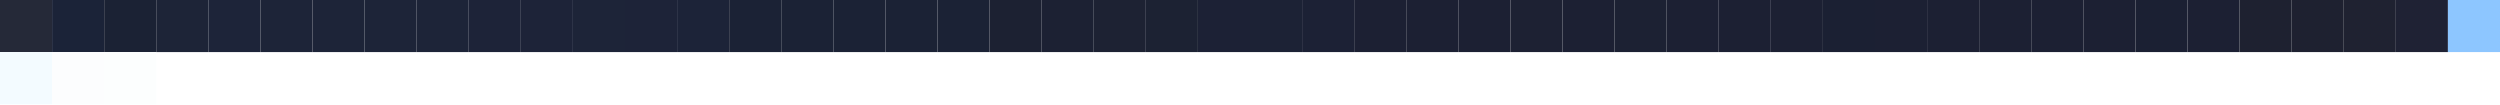
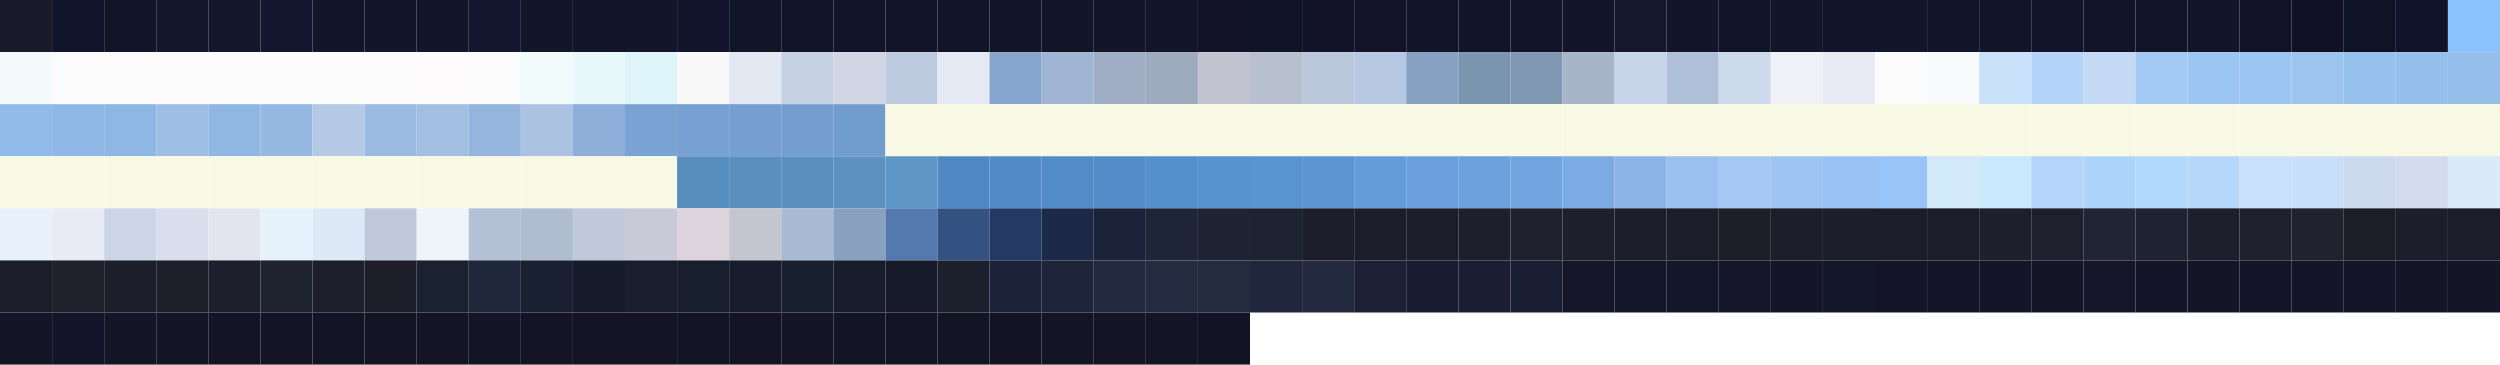
- <svg xmlns="http://www.w3.org/2000/svg" width="480" height="20">
-   <rect x="0" y="0" width="10" height="10" fill="rgb(37,41,56)" />
-   <rect x="10" y="0" width="10" height="10" fill="rgb(27,35,56)" />
-   <rect x="20" y="0" width="10" height="10" fill="rgb(27,34,52)" />
-   <rect x="30" y="0" width="10" height="10" fill="rgb(29,36,55)" />
-   <rect x="40" y="0" width="10" height="10" fill="rgb(29,36,57)" />
-   <rect x="50" y="0" width="10" height="10" fill="rgb(29,36,56)" />
-   <rect x="60" y="0" width="10" height="10" fill="rgb(29,36,56)" />
-   <rect x="70" y="0" width="10" height="10" fill="rgb(29,36,56)" />
-   <rect x="80" y="0" width="10" height="10" fill="rgb(29,36,56)" />
-   <rect x="90" y="0" width="10" height="10" fill="rgb(29,35,56)" />
-   <rect x="100" y="0" width="10" height="10" fill="rgb(29,35,56)" />
-   <rect x="110" y="0" width="10" height="10" fill="rgb(29,36,56)" />
-   <rect x="120" y="0" width="10" height="10" fill="rgb(29,35,56)" />
-   <rect x="130" y="0" width="10" height="10" fill="rgb(28,35,56)" />
-   <rect x="140" y="0" width="10" height="10" fill="rgb(27,34,53)" />
-   <rect x="150" y="0" width="10" height="10" fill="rgb(27,34,53)" />
-   <rect x="160" y="0" width="10" height="10" fill="rgb(27,34,53)" />
-   <rect x="170" y="0" width="10" height="10" fill="rgb(27,34,53)" />
-   <rect x="180" y="0" width="10" height="10" fill="rgb(27,34,53)" />
-   <rect x="190" y="0" width="10" height="10" fill="rgb(28,33,50)" />
-   <rect x="200" y="0" width="10" height="10" fill="rgb(28,33,51)" />
-   <rect x="210" y="0" width="10" height="10" fill="rgb(29,34,51)" />
-   <rect x="220" y="0" width="10" height="10" fill="rgb(28,34,51)" />
-   <rect x="230" y="0" width="10" height="10" fill="rgb(28,33,53)" />
-   <rect x="240" y="0" width="10" height="10" fill="rgb(28,34,53)" />
-   <rect x="250" y="0" width="10" height="10" fill="rgb(28,33,53)" />
-   <rect x="260" y="0" width="10" height="10" fill="rgb(28,32,51)" />
-   <rect x="270" y="0" width="10" height="10" fill="rgb(28,32,51)" />
-   <rect x="280" y="0" width="10" height="10" fill="rgb(28,32,51)" />
-   <rect x="290" y="0" width="10" height="10" fill="rgb(29,33,51)" />
-   <rect x="300" y="0" width="10" height="10" fill="rgb(28,32,51)" />
-   <rect x="310" y="0" width="10" height="10" fill="rgb(28,33,51)" />
-   <rect x="320" y="0" width="10" height="10" fill="rgb(28,32,51)" />
-   <rect x="330" y="0" width="10" height="10" fill="rgb(28,32,51)" />
-   <rect x="340" y="0" width="10" height="10" fill="rgb(28,32,51)" />
-   <rect x="350" y="0" width="10" height="10" fill="rgb(27,32,51)" />
-   <rect x="360" y="0" width="10" height="10" fill="rgb(28,32,51)" />
-   <rect x="370" y="0" width="10" height="10" fill="rgb(28,32,51)" />
-   <rect x="380" y="0" width="10" height="10" fill="rgb(28,32,51)" />
-   <rect x="390" y="0" width="10" height="10" fill="rgb(28,32,51)" />
-   <rect x="400" y="0" width="10" height="10" fill="rgb(28,32,51)" />
-   <rect x="410" y="0" width="10" height="10" fill="rgb(27,32,51)" />
-   <rect x="420" y="0" width="10" height="10" fill="rgb(28,32,51)" />
-   <rect x="430" y="0" width="10" height="10" fill="rgb(30,33,48)" />
-   <rect x="440" y="0" width="10" height="10" fill="rgb(30,33,48)" />
-   <rect x="450" y="0" width="10" height="10" fill="rgb(31,34,49)" />
-   <rect x="460" y="0" width="10" height="10" fill="rgb(31,34,52)" />
-   <rect x="470" y="0" width="10" height="10" fill="rgb(141,198,255)" />
-   <rect x="0" y="10" width="10" height="10" fill="rgb(243,251,255)" />
-   <rect x="10" y="10" width="10" height="10" fill="rgb(252,253,254)" />
-   <rect x="20" y="10" width="10" height="10" fill="rgb(252,254,254)" />
+ <svg xmlns="http://www.w3.org/2000/svg" width="480" height="70">
+   <rect x="0" y="0" width="10" height="10" fill="rgb(25,27,43)" />
+   <rect x="10" y="0" width="10" height="10" fill="rgb(17,21,43)" />
+   <rect x="20" y="0" width="10" height="10" fill="rgb(17,21,40)" />
+   <rect x="30" y="0" width="10" height="10" fill="rgb(19,23,44)" />
+   <rect x="40" y="0" width="10" height="10" fill="rgb(19,23,44)" />
+   <rect x="50" y="0" width="10" height="10" fill="rgb(19,22,44)" />
+   <rect x="60" y="0" width="10" height="10" fill="rgb(19,22,43)" />
+   <rect x="70" y="0" width="10" height="10" fill="rgb(19,22,43)" />
+   <rect x="80" y="0" width="10" height="10" fill="rgb(19,22,43)" />
+   <rect x="90" y="0" width="10" height="10" fill="rgb(19,22,44)" />
+   <rect x="100" y="0" width="10" height="10" fill="rgb(19,22,42)" />
+   <rect x="110" y="0" width="10" height="10" fill="rgb(19,22,43)" />
+   <rect x="120" y="0" width="10" height="10" fill="rgb(19,22,43)" />
+   <rect x="130" y="0" width="10" height="10" fill="rgb(18,21,44)" />
+   <rect x="140" y="0" width="10" height="10" fill="rgb(17,21,40)" />
+   <rect x="150" y="0" width="10" height="10" fill="rgb(18,21,41)" />
+   <rect x="160" y="0" width="10" height="10" fill="rgb(18,21,41)" />
+   <rect x="170" y="0" width="10" height="10" fill="rgb(18,21,40)" />
+   <rect x="180" y="0" width="10" height="10" fill="rgb(18,21,40)" />
+   <rect x="190" y="0" width="10" height="10" fill="rgb(19,21,40)" />
+   <rect x="200" y="0" width="10" height="10" fill="rgb(19,22,41)" />
+   <rect x="210" y="0" width="10" height="10" fill="rgb(19,21,40)" />
+   <rect x="220" y="0" width="10" height="10" fill="rgb(19,21,41)" />
+   <rect x="230" y="0" width="10" height="10" fill="rgb(18,19,41)" />
+   <rect x="240" y="0" width="10" height="10" fill="rgb(17,20,40)" />
+   <rect x="250" y="0" width="10" height="10" fill="rgb(18,19,41)" />
+   <rect x="260" y="0" width="10" height="10" fill="rgb(19,20,41)" />
+   <rect x="270" y="0" width="10" height="10" fill="rgb(18,20,41)" />
+   <rect x="280" y="0" width="10" height="10" fill="rgb(18,20,41)" />
+   <rect x="290" y="0" width="10" height="10" fill="rgb(19,21,42)" />
+   <rect x="300" y="0" width="10" height="10" fill="rgb(19,21,42)" />
+   <rect x="310" y="0" width="10" height="10" fill="rgb(21,24,45)" />
+   <rect x="320" y="0" width="10" height="10" fill="rgb(19,21,43)" />
+   <rect x="330" y="0" width="10" height="10" fill="rgb(18,20,42)" />
+   <rect x="340" y="0" width="10" height="10" fill="rgb(19,21,42)" />
+   <rect x="350" y="0" width="10" height="10" fill="rgb(18,20,42)" />
+   <rect x="360" y="0" width="10" height="10" fill="rgb(19,21,42)" />
+   <rect x="370" y="0" width="10" height="10" fill="rgb(19,21,43)" />
+   <rect x="380" y="0" width="10" height="10" fill="rgb(18,20,42)" />
+   <rect x="390" y="0" width="10" height="10" fill="rgb(18,20,42)" />
+   <rect x="400" y="0" width="10" height="10" fill="rgb(18,20,42)" />
+   <rect x="410" y="0" width="10" height="10" fill="rgb(18,20,42)" />
+   <rect x="420" y="0" width="10" height="10" fill="rgb(19,21,43)" />
+   <rect x="430" y="0" width="10" height="10" fill="rgb(17,18,37)" />
+   <rect x="440" y="0" width="10" height="10" fill="rgb(16,17,36)" />
+   <rect x="450" y="0" width="10" height="10" fill="rgb(16,18,37)" />
+   <rect x="460" y="0" width="10" height="10" fill="rgb(16,19,42)" />
+   <rect x="470" y="0" width="10" height="10" fill="rgb(139,195,252)" />
+   <rect x="0" y="10" width="10" height="10" fill="rgb(244,249,252)" />
+   <rect x="10" y="10" width="10" height="10" fill="rgb(251,251,251)" />
+   <rect x="20" y="10" width="10" height="10" fill="rgb(252,251,251)" />
+   <rect x="30" y="10" width="10" height="10" fill="rgb(251,251,252)" />
+   <rect x="40" y="10" width="10" height="10" fill="rgb(252,251,252)" />
+   <rect x="50" y="10" width="10" height="10" fill="rgb(253,252,252)" />
+   <rect x="60" y="10" width="10" height="10" fill="rgb(253,252,252)" />
+   <rect x="70" y="10" width="10" height="10" fill="rgb(252,251,252)" />
+   <rect x="80" y="10" width="10" height="10" fill="rgb(253,251,252)" />
+   <rect x="90" y="10" width="10" height="10" fill="rgb(252,251,252)" />
+   <rect x="100" y="10" width="10" height="10" fill="rgb(242,251,251)" />
+   <rect x="110" y="10" width="10" height="10" fill="rgb(232,248,251)" />
+   <rect x="120" y="10" width="10" height="10" fill="rgb(222,244,251)" />
+   <rect x="130" y="10" width="10" height="10" fill="rgb(249,249,249)" />
+   <rect x="140" y="10" width="10" height="10" fill="rgb(227,233,242)" />
+   <rect x="150" y="10" width="10" height="10" fill="rgb(198,209,227)" />
+   <rect x="160" y="10" width="10" height="10" fill="rgb(208,214,227)" />
+   <rect x="170" y="10" width="10" height="10" fill="rgb(189,203,225)" />
+   <rect x="180" y="10" width="10" height="10" fill="rgb(228,233,244)" />
+   <rect x="190" y="10" width="10" height="10" fill="rgb(133,165,206)" />
+   <rect x="200" y="10" width="10" height="10" fill="rgb(160,181,212)" />
+   <rect x="210" y="10" width="10" height="10" fill="rgb(159,174,197)" />
+   <rect x="220" y="10" width="10" height="10" fill="rgb(158,171,190)" />
+   <rect x="230" y="10" width="10" height="10" fill="rgb(193,196,208)" />
+   <rect x="240" y="10" width="10" height="10" fill="rgb(184,192,207)" />
+   <rect x="250" y="10" width="10" height="10" fill="rgb(187,200,220)" />
+   <rect x="260" y="10" width="10" height="10" fill="rgb(183,200,226)" />
+   <rect x="270" y="10" width="10" height="10" fill="rgb(135,161,195)" />
+   <rect x="280" y="10" width="10" height="10" fill="rgb(123,149,175)" />
+   <rect x="290" y="10" width="10" height="10" fill="rgb(128,152,177)" />
+   <rect x="300" y="10" width="10" height="10" fill="rgb(167,181,201)" />
+   <rect x="310" y="10" width="10" height="10" fill="rgb(199,213,235)" />
+   <rect x="320" y="10" width="10" height="10" fill="rgb(174,191,215)" />
+   <rect x="330" y="10" width="10" height="10" fill="rgb(205,218,236)" />
+   <rect x="340" y="10" width="10" height="10" fill="rgb(240,240,247)" />
+   <rect x="350" y="10" width="10" height="10" fill="rgb(232,234,244)" />
+   <rect x="360" y="10" width="10" height="10" fill="rgb(252,251,251)" />
+   <rect x="370" y="10" width="10" height="10" fill="rgb(248,250,251)" />
+   <rect x="380" y="10" width="10" height="10" fill="rgb(201,226,250)" />
+   <rect x="390" y="10" width="10" height="10" fill="rgb(179,212,248)" />
+   <rect x="400" y="10" width="10" height="10" fill="rgb(196,218,244)" />
+   <rect x="410" y="10" width="10" height="10" fill="rgb(161,201,243)" />
+   <rect x="420" y="10" width="10" height="10" fill="rgb(157,197,241)" />
+   <rect x="430" y="10" width="10" height="10" fill="rgb(156,196,241)" />
+   <rect x="440" y="10" width="10" height="10" fill="rgb(156,196,239)" />
+   <rect x="450" y="10" width="10" height="10" fill="rgb(151,192,237)" />
+   <rect x="460" y="10" width="10" height="10" fill="rgb(151,191,235)" />
+   <rect x="470" y="10" width="10" height="10" fill="rgb(149,190,234)" />
+   <rect x="0" y="20" width="10" height="10" fill="rgb(145,187,232)" />
+   <rect x="10" y="20" width="10" height="10" fill="rgb(143,184,230)" />
+   <rect x="20" y="20" width="10" height="10" fill="rgb(142,183,228)" />
+   <rect x="30" y="20" width="10" height="10" fill="rgb(157,191,230)" />
+   <rect x="40" y="20" width="10" height="10" fill="rgb(144,182,226)" />
+   <rect x="50" y="20" width="10" height="10" fill="rgb(150,185,227)" />
+   <rect x="60" y="20" width="10" height="10" fill="rgb(180,201,230)" />
+   <rect x="70" y="20" width="10" height="10" fill="rgb(155,186,225)" />
+   <rect x="80" y="20" width="10" height="10" fill="rgb(162,191,226)" />
+   <rect x="90" y="20" width="10" height="10" fill="rgb(148,181,221)" />
+   <rect x="100" y="20" width="10" height="10" fill="rgb(172,194,226)" />
+   <rect x="110" y="20" width="10" height="10" fill="rgb(141,175,217)" />
+   <rect x="120" y="20" width="10" height="10" fill="rgb(121,163,211)" />
+   <rect x="130" y="20" width="10" height="10" fill="rgb(119,161,210)" />
+   <rect x="140" y="20" width="10" height="10" fill="rgb(117,159,208)" />
+   <rect x="150" y="20" width="10" height="10" fill="rgb(115,158,207)" />
+   <rect x="160" y="20" width="10" height="10" fill="rgb(112,156,206)" />
+   <rect x="170" y="20" width="10" height="10" fill="rgb(248,249,229)" />
+   <rect x="180" y="20" width="10" height="10" fill="rgb(248,249,229)" />
+   <rect x="190" y="20" width="10" height="10" fill="rgb(248,249,229)" />
+   <rect x="200" y="20" width="10" height="10" fill="rgb(248,249,229)" />
+   <rect x="210" y="20" width="10" height="10" fill="rgb(248,249,229)" />
+   <rect x="220" y="20" width="10" height="10" fill="rgb(248,249,229)" />
+   <rect x="230" y="20" width="10" height="10" fill="rgb(248,249,229)" />
+   <rect x="240" y="20" width="10" height="10" fill="rgb(248,249,229)" />
+   <rect x="250" y="20" width="10" height="10" fill="rgb(248,249,229)" />
+   <rect x="260" y="20" width="10" height="10" fill="rgb(248,249,229)" />
+   <rect x="270" y="20" width="10" height="10" fill="rgb(248,249,229)" />
+   <rect x="280" y="20" width="10" height="10" fill="rgb(248,249,229)" />
+   <rect x="290" y="20" width="10" height="10" fill="rgb(248,249,229)" />
+   <rect x="300" y="20" width="10" height="10" fill="rgb(248,249,229)" />
+   <rect x="310" y="20" width="10" height="10" fill="rgb(248,249,229)" />
+   <rect x="320" y="20" width="10" height="10" fill="rgb(248,249,229)" />
+   <rect x="330" y="20" width="10" height="10" fill="rgb(248,249,229)" />
+   <rect x="340" y="20" width="10" height="10" fill="rgb(248,249,229)" />
+   <rect x="350" y="20" width="10" height="10" fill="rgb(248,249,229)" />
+   <rect x="360" y="20" width="10" height="10" fill="rgb(248,249,229)" />
+   <rect x="370" y="20" width="10" height="10" fill="rgb(248,249,229)" />
+   <rect x="380" y="20" width="10" height="10" fill="rgb(248,249,229)" />
+   <rect x="390" y="20" width="10" height="10" fill="rgb(248,249,229)" />
+   <rect x="400" y="20" width="10" height="10" fill="rgb(248,249,229)" />
+   <rect x="410" y="20" width="10" height="10" fill="rgb(248,249,229)" />
+   <rect x="420" y="20" width="10" height="10" fill="rgb(248,249,229)" />
+   <rect x="430" y="20" width="10" height="10" fill="rgb(248,249,229)" />
+   <rect x="440" y="20" width="10" height="10" fill="rgb(248,249,229)" />
+   <rect x="450" y="20" width="10" height="10" fill="rgb(248,249,229)" />
+   <rect x="460" y="20" width="10" height="10" fill="rgb(248,249,229)" />
+   <rect x="470" y="20" width="10" height="10" fill="rgb(248,249,229)" />
+   <rect x="0" y="30" width="10" height="10" fill="rgb(248,249,229)" />
+   <rect x="10" y="30" width="10" height="10" fill="rgb(248,249,229)" />
+   <rect x="20" y="30" width="10" height="10" fill="rgb(248,249,229)" />
+   <rect x="30" y="30" width="10" height="10" fill="rgb(248,249,229)" />
+   <rect x="40" y="30" width="10" height="10" fill="rgb(248,249,229)" />
+   <rect x="50" y="30" width="10" height="10" fill="rgb(248,249,229)" />
+   <rect x="60" y="30" width="10" height="10" fill="rgb(248,249,229)" />
+   <rect x="70" y="30" width="10" height="10" fill="rgb(248,249,229)" />
+   <rect x="80" y="30" width="10" height="10" fill="rgb(248,249,229)" />
+   <rect x="90" y="30" width="10" height="10" fill="rgb(248,249,229)" />
+   <rect x="100" y="30" width="10" height="10" fill="rgb(248,249,229)" />
+   <rect x="110" y="30" width="10" height="10" fill="rgb(248,249,229)" />
+   <rect x="120" y="30" width="10" height="10" fill="rgb(248,249,229)" />
+   <rect x="130" y="30" width="10" height="10" fill="rgb(89,143,190)" />
+   <rect x="140" y="30" width="10" height="10" fill="rgb(90,143,190)" />
+   <rect x="150" y="30" width="10" height="10" fill="rgb(90,143,190)" />
+   <rect x="160" y="30" width="10" height="10" fill="rgb(92,145,192)" />
+   <rect x="170" y="30" width="10" height="10" fill="rgb(97,151,199)" />
+   <rect x="180" y="30" width="10" height="10" fill="rgb(79,137,197)" />
+   <rect x="190" y="30" width="10" height="10" fill="rgb(80,139,199)" />
+   <rect x="200" y="30" width="10" height="10" fill="rgb(81,139,200)" />
+   <rect x="210" y="30" width="10" height="10" fill="rgb(81,139,200)" />
+   <rect x="220" y="30" width="10" height="10" fill="rgb(85,144,206)" />
+   <rect x="230" y="30" width="10" height="10" fill="rgb(87,146,209)" />
+   <rect x="240" y="30" width="10" height="10" fill="rgb(88,147,210)" />
+   <rect x="250" y="30" width="10" height="10" fill="rgb(91,149,211)" />
+   <rect x="260" y="30" width="10" height="10" fill="rgb(100,156,219)" />
+   <rect x="270" y="30" width="10" height="10" fill="rgb(105,159,220)" />
+   <rect x="280" y="30" width="10" height="10" fill="rgb(108,161,222)" />
+   <rect x="290" y="30" width="10" height="10" fill="rgb(113,164,223)" />
+   <rect x="300" y="30" width="10" height="10" fill="rgb(124,170,226)" />
+   <rect x="310" y="30" width="10" height="10" fill="rgb(139,180,231)" />
+   <rect x="320" y="30" width="10" height="10" fill="rgb(155,191,238)" />
+   <rect x="330" y="30" width="10" height="10" fill="rgb(165,199,243)" />
+   <rect x="340" y="30" width="10" height="10" fill="rgb(158,196,242)" />
+   <rect x="350" y="30" width="10" height="10" fill="rgb(154,194,243)" />
+   <rect x="360" y="30" width="10" height="10" fill="rgb(152,196,247)" />
+   <rect x="370" y="30" width="10" height="10" fill="rgb(210,232,251)" />
+   <rect x="380" y="30" width="10" height="10" fill="rgb(201,232,251)" />
+   <rect x="390" y="30" width="10" height="10" fill="rgb(181,212,249)" />
+   <rect x="400" y="30" width="10" height="10" fill="rgb(173,212,251)" />
+   <rect x="410" y="30" width="10" height="10" fill="rgb(178,216,251)" />
+   <rect x="420" y="30" width="10" height="10" fill="rgb(182,214,250)" />
+   <rect x="430" y="30" width="10" height="10" fill="rgb(201,224,250)" />
+   <rect x="440" y="30" width="10" height="10" fill="rgb(200,223,250)" />
+   <rect x="450" y="30" width="10" height="10" fill="rgb(204,217,238)" />
+   <rect x="460" y="30" width="10" height="10" fill="rgb(211,220,238)" />
+   <rect x="470" y="30" width="10" height="10" fill="rgb(220,233,249)" />
+   <rect x="0" y="40" width="10" height="10" fill="rgb(232,241,251)" />
+   <rect x="10" y="40" width="10" height="10" fill="rgb(232,235,245)" />
+   <rect x="20" y="40" width="10" height="10" fill="rgb(203,213,231)" />
+   <rect x="30" y="40" width="10" height="10" fill="rgb(216,222,236)" />
+   <rect x="40" y="40" width="10" height="10" fill="rgb(228,228,238)" />
+   <rect x="50" y="40" width="10" height="10" fill="rgb(229,241,251)" />
+   <rect x="60" y="40" width="10" height="10" fill="rgb(221,233,246)" />
+   <rect x="70" y="40" width="10" height="10" fill="rgb(191,200,218)" />
+   <rect x="80" y="40" width="10" height="10" fill="rgb(238,244,250)" />
+   <rect x="90" y="40" width="10" height="10" fill="rgb(179,193,214)" />
+   <rect x="100" y="40" width="10" height="10" fill="rgb(176,189,209)" />
+   <rect x="110" y="40" width="10" height="10" fill="rgb(191,201,219)" />
+   <rect x="120" y="40" width="10" height="10" fill="rgb(202,201,215)" />
+   <rect x="130" y="40" width="10" height="10" fill="rgb(221,211,220)" />
+   <rect x="140" y="40" width="10" height="10" fill="rgb(195,197,207)" />
+   <rect x="150" y="40" width="10" height="10" fill="rgb(169,187,210)" />
+   <rect x="160" y="40" width="10" height="10" fill="rgb(138,160,191)" />
+   <rect x="170" y="40" width="10" height="10" fill="rgb(84,120,176)" />
+   <rect x="180" y="40" width="10" height="10" fill="rgb(51,82,130)" />
+   <rect x="190" y="40" width="10" height="10" fill="rgb(36,57,99)" />
+   <rect x="200" y="40" width="10" height="10" fill="rgb(28,42,71)" />
+   <rect x="210" y="40" width="10" height="10" fill="rgb(27,35,57)" />
+   <rect x="220" y="40" width="10" height="10" fill="rgb(30,37,55)" />
+   <rect x="230" y="40" width="10" height="10" fill="rgb(31,35,51)" />
+   <rect x="240" y="40" width="10" height="10" fill="rgb(30,35,50)" />
+   <rect x="250" y="40" width="10" height="10" fill="rgb(29,30,43)" />
+   <rect x="260" y="40" width="10" height="10" fill="rgb(28,29,43)" />
+   <rect x="270" y="40" width="10" height="10" fill="rgb(28,29,43)" />
+   <rect x="280" y="40" width="10" height="10" fill="rgb(29,31,44)" />
+   <rect x="290" y="40" width="10" height="10" fill="rgb(30,32,45)" />
+   <rect x="300" y="40" width="10" height="10" fill="rgb(29,31,44)" />
+   <rect x="310" y="40" width="10" height="10" fill="rgb(28,31,43)" />
+   <rect x="320" y="40" width="10" height="10" fill="rgb(28,29,42)" />
+   <rect x="330" y="40" width="10" height="10" fill="rgb(28,30,42)" />
+   <rect x="340" y="40" width="10" height="10" fill="rgb(28,30,43)" />
+   <rect x="350" y="40" width="10" height="10" fill="rgb(28,30,43)" />
+   <rect x="360" y="40" width="10" height="10" fill="rgb(28,29,43)" />
+   <rect x="370" y="40" width="10" height="10" fill="rgb(28,29,42)" />
+   <rect x="380" y="40" width="10" height="10" fill="rgb(30,30,44)" />
+   <rect x="390" y="40" width="10" height="10" fill="rgb(30,32,45)" />
+   <rect x="400" y="40" width="10" height="10" fill="rgb(33,36,50)" />
+   <rect x="410" y="40" width="10" height="10" fill="rgb(31,34,48)" />
+   <rect x="420" y="40" width="10" height="10" fill="rgb(29,31,44)" />
+   <rect x="430" y="40" width="10" height="10" fill="rgb(31,32,46)" />
+   <rect x="440" y="40" width="10" height="10" fill="rgb(32,35,47)" />
+   <rect x="450" y="40" width="10" height="10" fill="rgb(29,29,42)" />
+   <rect x="460" y="40" width="10" height="10" fill="rgb(29,30,44)" />
+   <rect x="470" y="40" width="10" height="10" fill="rgb(28,28,42)" />
+   <rect x="0" y="50" width="10" height="10" fill="rgb(28,29,42)" />
+   <rect x="10" y="50" width="10" height="10" fill="rgb(30,32,44)" />
+   <rect x="20" y="50" width="10" height="10" fill="rgb(29,30,43)" />
+   <rect x="30" y="50" width="10" height="10" fill="rgb(29,31,43)" />
+   <rect x="40" y="50" width="10" height="10" fill="rgb(30,31,44)" />
+   <rect x="50" y="50" width="10" height="10" fill="rgb(32,35,48)" />
+   <rect x="60" y="50" width="10" height="10" fill="rgb(30,31,44)" />
+   <rect x="70" y="50" width="10" height="10" fill="rgb(30,30,43)" />
+   <rect x="80" y="50" width="10" height="10" fill="rgb(26,33,47)" />
+   <rect x="90" y="50" width="10" height="10" fill="rgb(31,40,59)" />
+   <rect x="100" y="50" width="10" height="10" fill="rgb(24,32,49)" />
+   <rect x="110" y="50" width="10" height="10" fill="rgb(23,28,45)" />
+   <rect x="120" y="50" width="10" height="10" fill="rgb(24,30,46)" />
+   <rect x="130" y="50" width="10" height="10" fill="rgb(23,30,46)" />
+   <rect x="140" y="50" width="10" height="10" fill="rgb(23,29,44)" />
+   <rect x="150" y="50" width="10" height="10" fill="rgb(24,32,45)" />
+   <rect x="160" y="50" width="10" height="10" fill="rgb(24,29,43)" />
+   <rect x="170" y="50" width="10" height="10" fill="rgb(23,27,41)" />
+   <rect x="180" y="50" width="10" height="10" fill="rgb(26,32,44)" />
+   <rect x="190" y="50" width="10" height="10" fill="rgb(28,35,57)" />
+   <rect x="200" y="50" width="10" height="10" fill="rgb(30,37,59)" />
+   <rect x="210" y="50" width="10" height="10" fill="rgb(34,42,63)" />
+   <rect x="220" y="50" width="10" height="10" fill="rgb(34,43,63)" />
+   <rect x="230" y="50" width="10" height="10" fill="rgb(35,43,63)" />
+   <rect x="240" y="50" width="10" height="10" fill="rgb(32,38,59)" />
+   <rect x="250" y="50" width="10" height="10" fill="rgb(35,42,63)" />
+   <rect x="260" y="50" width="10" height="10" fill="rgb(27,32,53)" />
+   <rect x="270" y="50" width="10" height="10" fill="rgb(24,28,49)" />
+   <rect x="280" y="50" width="10" height="10" fill="rgb(27,30,51)" />
+   <rect x="290" y="50" width="10" height="10" fill="rgb(26,30,50)" />
+   <rect x="300" y="50" width="10" height="10" fill="rgb(21,22,42)" />
+   <rect x="310" y="50" width="10" height="10" fill="rgb(20,22,41)" />
+   <rect x="320" y="50" width="10" height="10" fill="rgb(20,22,41)" />
+   <rect x="330" y="50" width="10" height="10" fill="rgb(21,22,41)" />
+   <rect x="340" y="50" width="10" height="10" fill="rgb(21,21,42)" />
+   <rect x="350" y="50" width="10" height="10" fill="rgb(20,22,41)" />
+   <rect x="360" y="50" width="10" height="10" fill="rgb(20,21,41)" />
+   <rect x="370" y="50" width="10" height="10" fill="rgb(21,21,41)" />
+   <rect x="380" y="50" width="10" height="10" fill="rgb(21,21,41)" />
+   <rect x="390" y="50" width="10" height="10" fill="rgb(21,21,40)" />
+   <rect x="400" y="50" width="10" height="10" fill="rgb(21,22,42)" />
+   <rect x="410" y="50" width="10" height="10" fill="rgb(20,21,40)" />
+   <rect x="420" y="50" width="10" height="10" fill="rgb(21,21,40)" />
+   <rect x="430" y="50" width="10" height="10" fill="rgb(20,21,40)" />
+   <rect x="440" y="50" width="10" height="10" fill="rgb(21,21,41)" />
+   <rect x="450" y="50" width="10" height="10" fill="rgb(20,21,40)" />
+   <rect x="460" y="50" width="10" height="10" fill="rgb(20,21,39)" />
+   <rect x="470" y="50" width="10" height="10" fill="rgb(20,21,39)" />
+   <rect x="0" y="60" width="10" height="10" fill="rgb(20,21,39)" />
+   <rect x="10" y="60" width="10" height="10" fill="rgb(20,21,40)" />
+   <rect x="20" y="60" width="10" height="10" fill="rgb(20,21,39)" />
+   <rect x="30" y="60" width="10" height="10" fill="rgb(20,21,39)" />
+   <rect x="40" y="60" width="10" height="10" fill="rgb(20,20,38)" />
+   <rect x="50" y="60" width="10" height="10" fill="rgb(20,20,38)" />
+   <rect x="60" y="60" width="10" height="10" fill="rgb(19,20,38)" />
+   <rect x="70" y="60" width="10" height="10" fill="rgb(20,20,37)" />
+   <rect x="80" y="60" width="10" height="10" fill="rgb(20,20,36)" />
+   <rect x="90" y="60" width="10" height="10" fill="rgb(19,20,37)" />
+   <rect x="100" y="60" width="10" height="10" fill="rgb(20,20,36)" />
+   <rect x="110" y="60" width="10" height="10" fill="rgb(20,20,36)" />
+   <rect x="120" y="60" width="10" height="10" fill="rgb(20,20,37)" />
+   <rect x="130" y="60" width="10" height="10" fill="rgb(19,20,36)" />
+   <rect x="140" y="60" width="10" height="10" fill="rgb(20,20,36)" />
+   <rect x="150" y="60" width="10" height="10" fill="rgb(21,21,37)" />
+   <rect x="160" y="60" width="10" height="10" fill="rgb(19,20,36)" />
+   <rect x="170" y="60" width="10" height="10" fill="rgb(19,20,36)" />
+   <rect x="180" y="60" width="10" height="10" fill="rgb(19,20,36)" />
+   <rect x="190" y="60" width="10" height="10" fill="rgb(19,19,36)" />
+   <rect x="200" y="60" width="10" height="10" fill="rgb(19,20,36)" />
+   <rect x="210" y="60" width="10" height="10" fill="rgb(20,20,36)" />
+   <rect x="220" y="60" width="10" height="10" fill="rgb(19,20,38)" />
+   <rect x="230" y="60" width="10" height="10" fill="rgb(19,19,38)" />
</svg>
